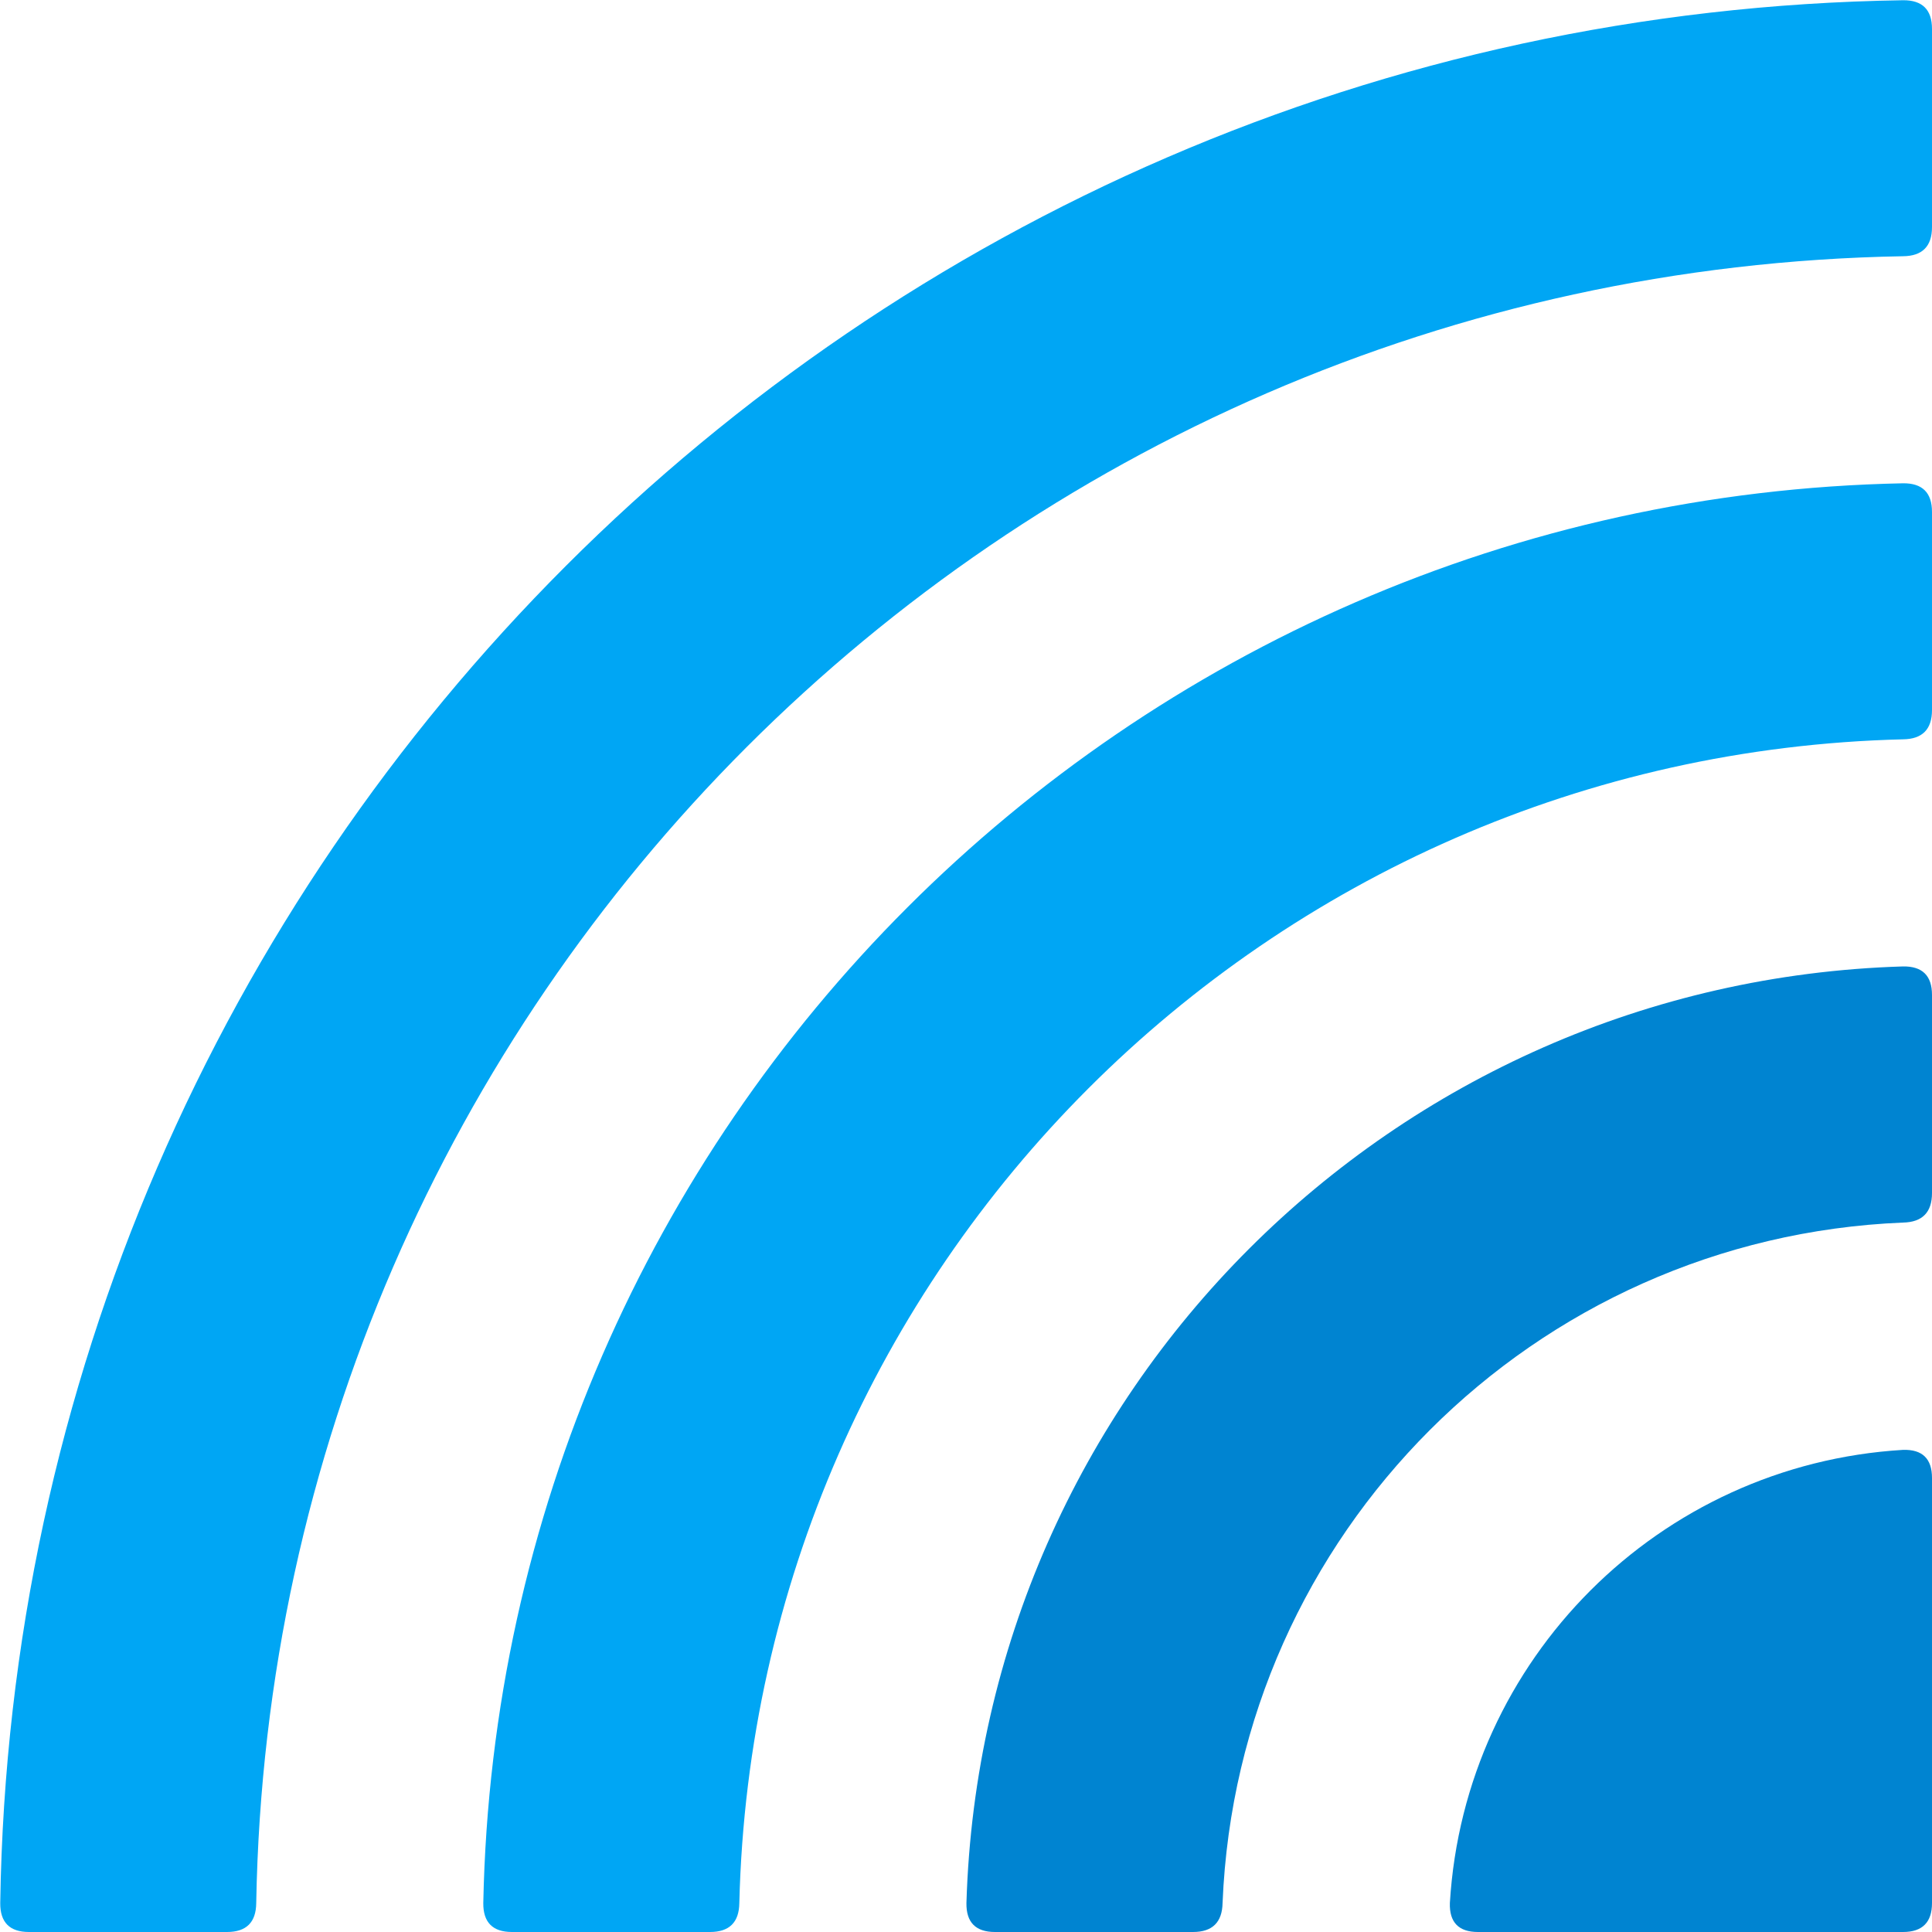
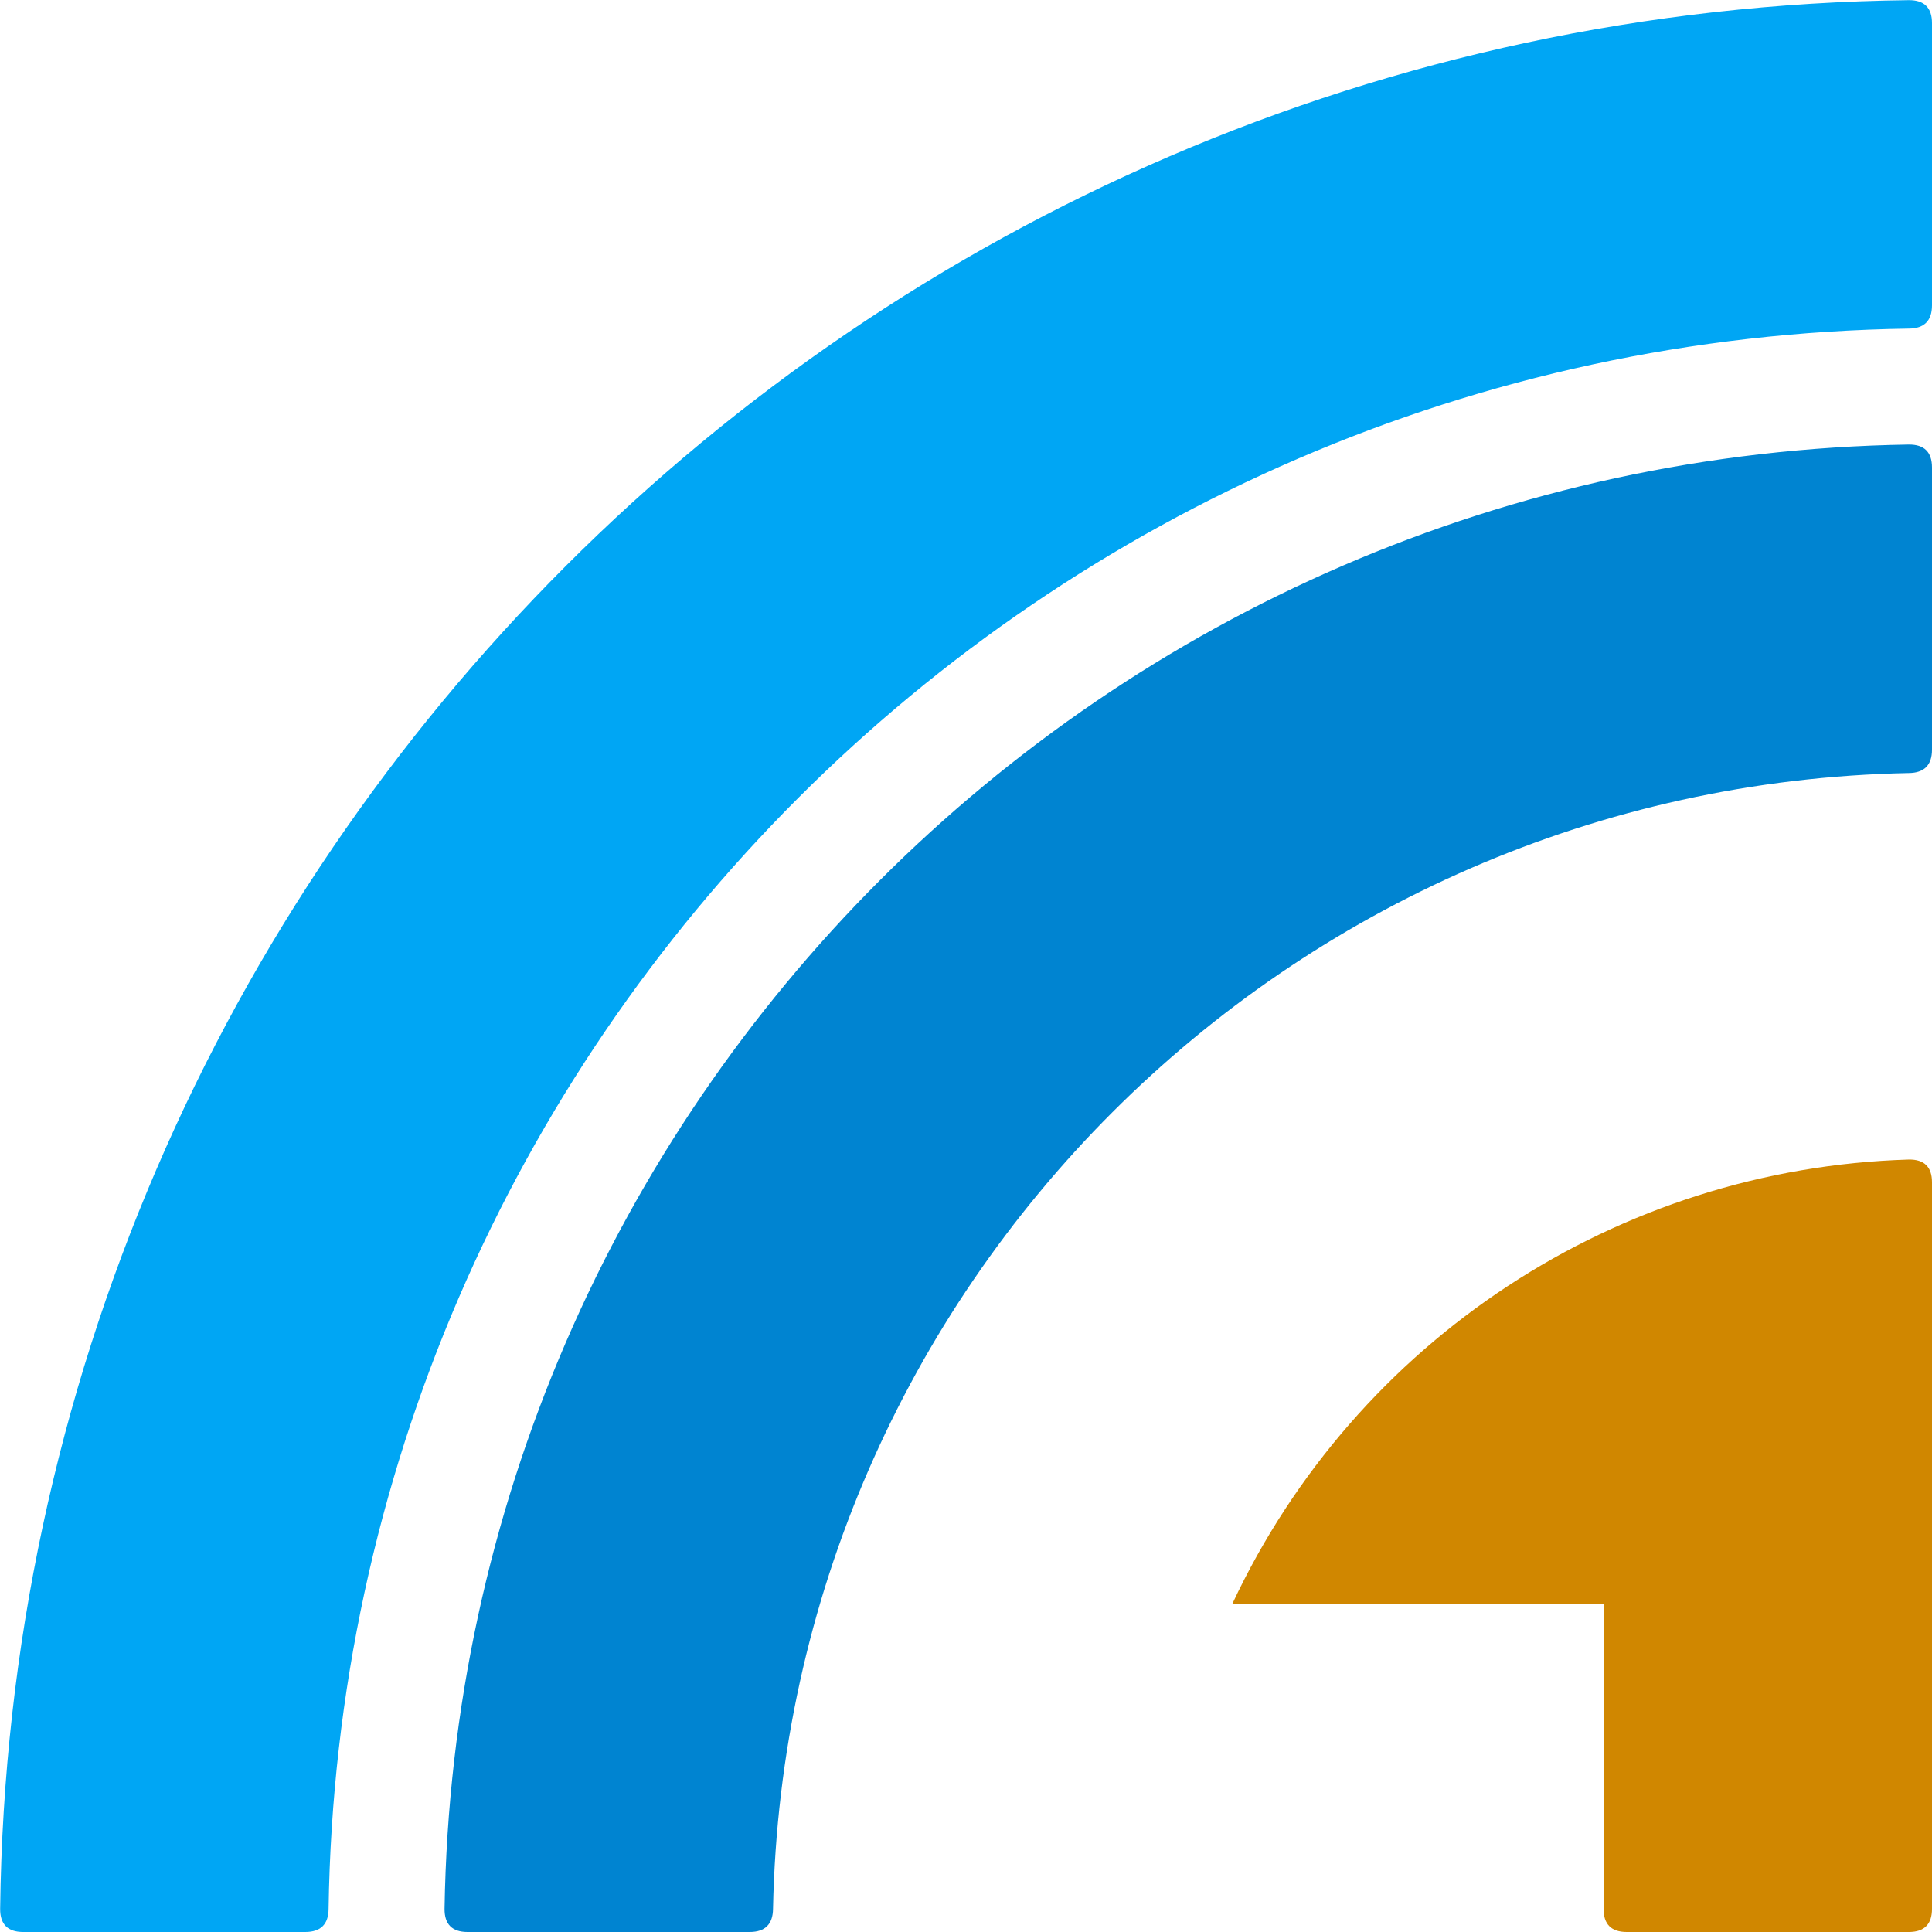
- <svg xmlns="http://www.w3.org/2000/svg" viewBox="0 0 400 400" width="400" height="400" role="img" aria-label="Genes Consulting">
+ <svg xmlns="http://www.w3.org/2000/svg" viewBox="0 0 500 500" width="500" height="500" role="img" aria-label="Genes Consulting">
  <g transform="translate(0 0) scale(1)">
-     <path fill="#00a6f4" d="M0.05 394A400 400 0 0 1 394 0.05Q400 0 400 6L400 47Q400 53 394 53.05A347 347 0 0 0 53.05 394Q53 400 47 400L6 400Q0 400 0.05 394Z" />
-     <path fill="#00a6f4" d="M100.06 394A300 300 0 0 1 394 100.06Q400 100 400 106L400 147Q400 153 394 153.07A247 247 0 0 0 153.07 394Q153 400 147 400L106 400Q100 400 100.06 394Z" />
-     <path fill="#0084d1" d="M200.09 394A200 200 0 0 1 394 200.09Q400 200 400 206L400 247Q400 253 394 253.12A147 147 0 0 0 253.12 394Q253 400 247 400L206 400Q200 400 200.09 394Z" />
-     <path fill="#0084d1" d="M300.18 394A100 100 0 0 1 394 300.18Q400 300 400 306L400 394Q400 400 394 400L306 400Q300 400 300.18 394Z" />
+     <path fill="#00a6f4" d="M0.04 494A500 500 0 0 1 494 0.04Q500 0 500 6L500 79Q500 85 494 85.04A415 415 0 0 0 85.04 494Q85 500 79 500L6 500Q0 500 0.04 494Z" />
+     <path fill="#0084d1" d="M115.05 494A385 385 0 0 1 494 115.05Q500 115 500 121L500 194Q500 200 494 200.06A300 300 0 0 0 200.06 494Q200 500 194 500L121 500Q115 500 115.05 494Z" />
+     <path fill="#d08700" d="M318.96 415A200 200 0 0 1 494 300.09Q500 300 500 306L500 494Q500 500 494 500L421 500Q415 500 415 494L415 415Z" />
  </g>
</svg>
